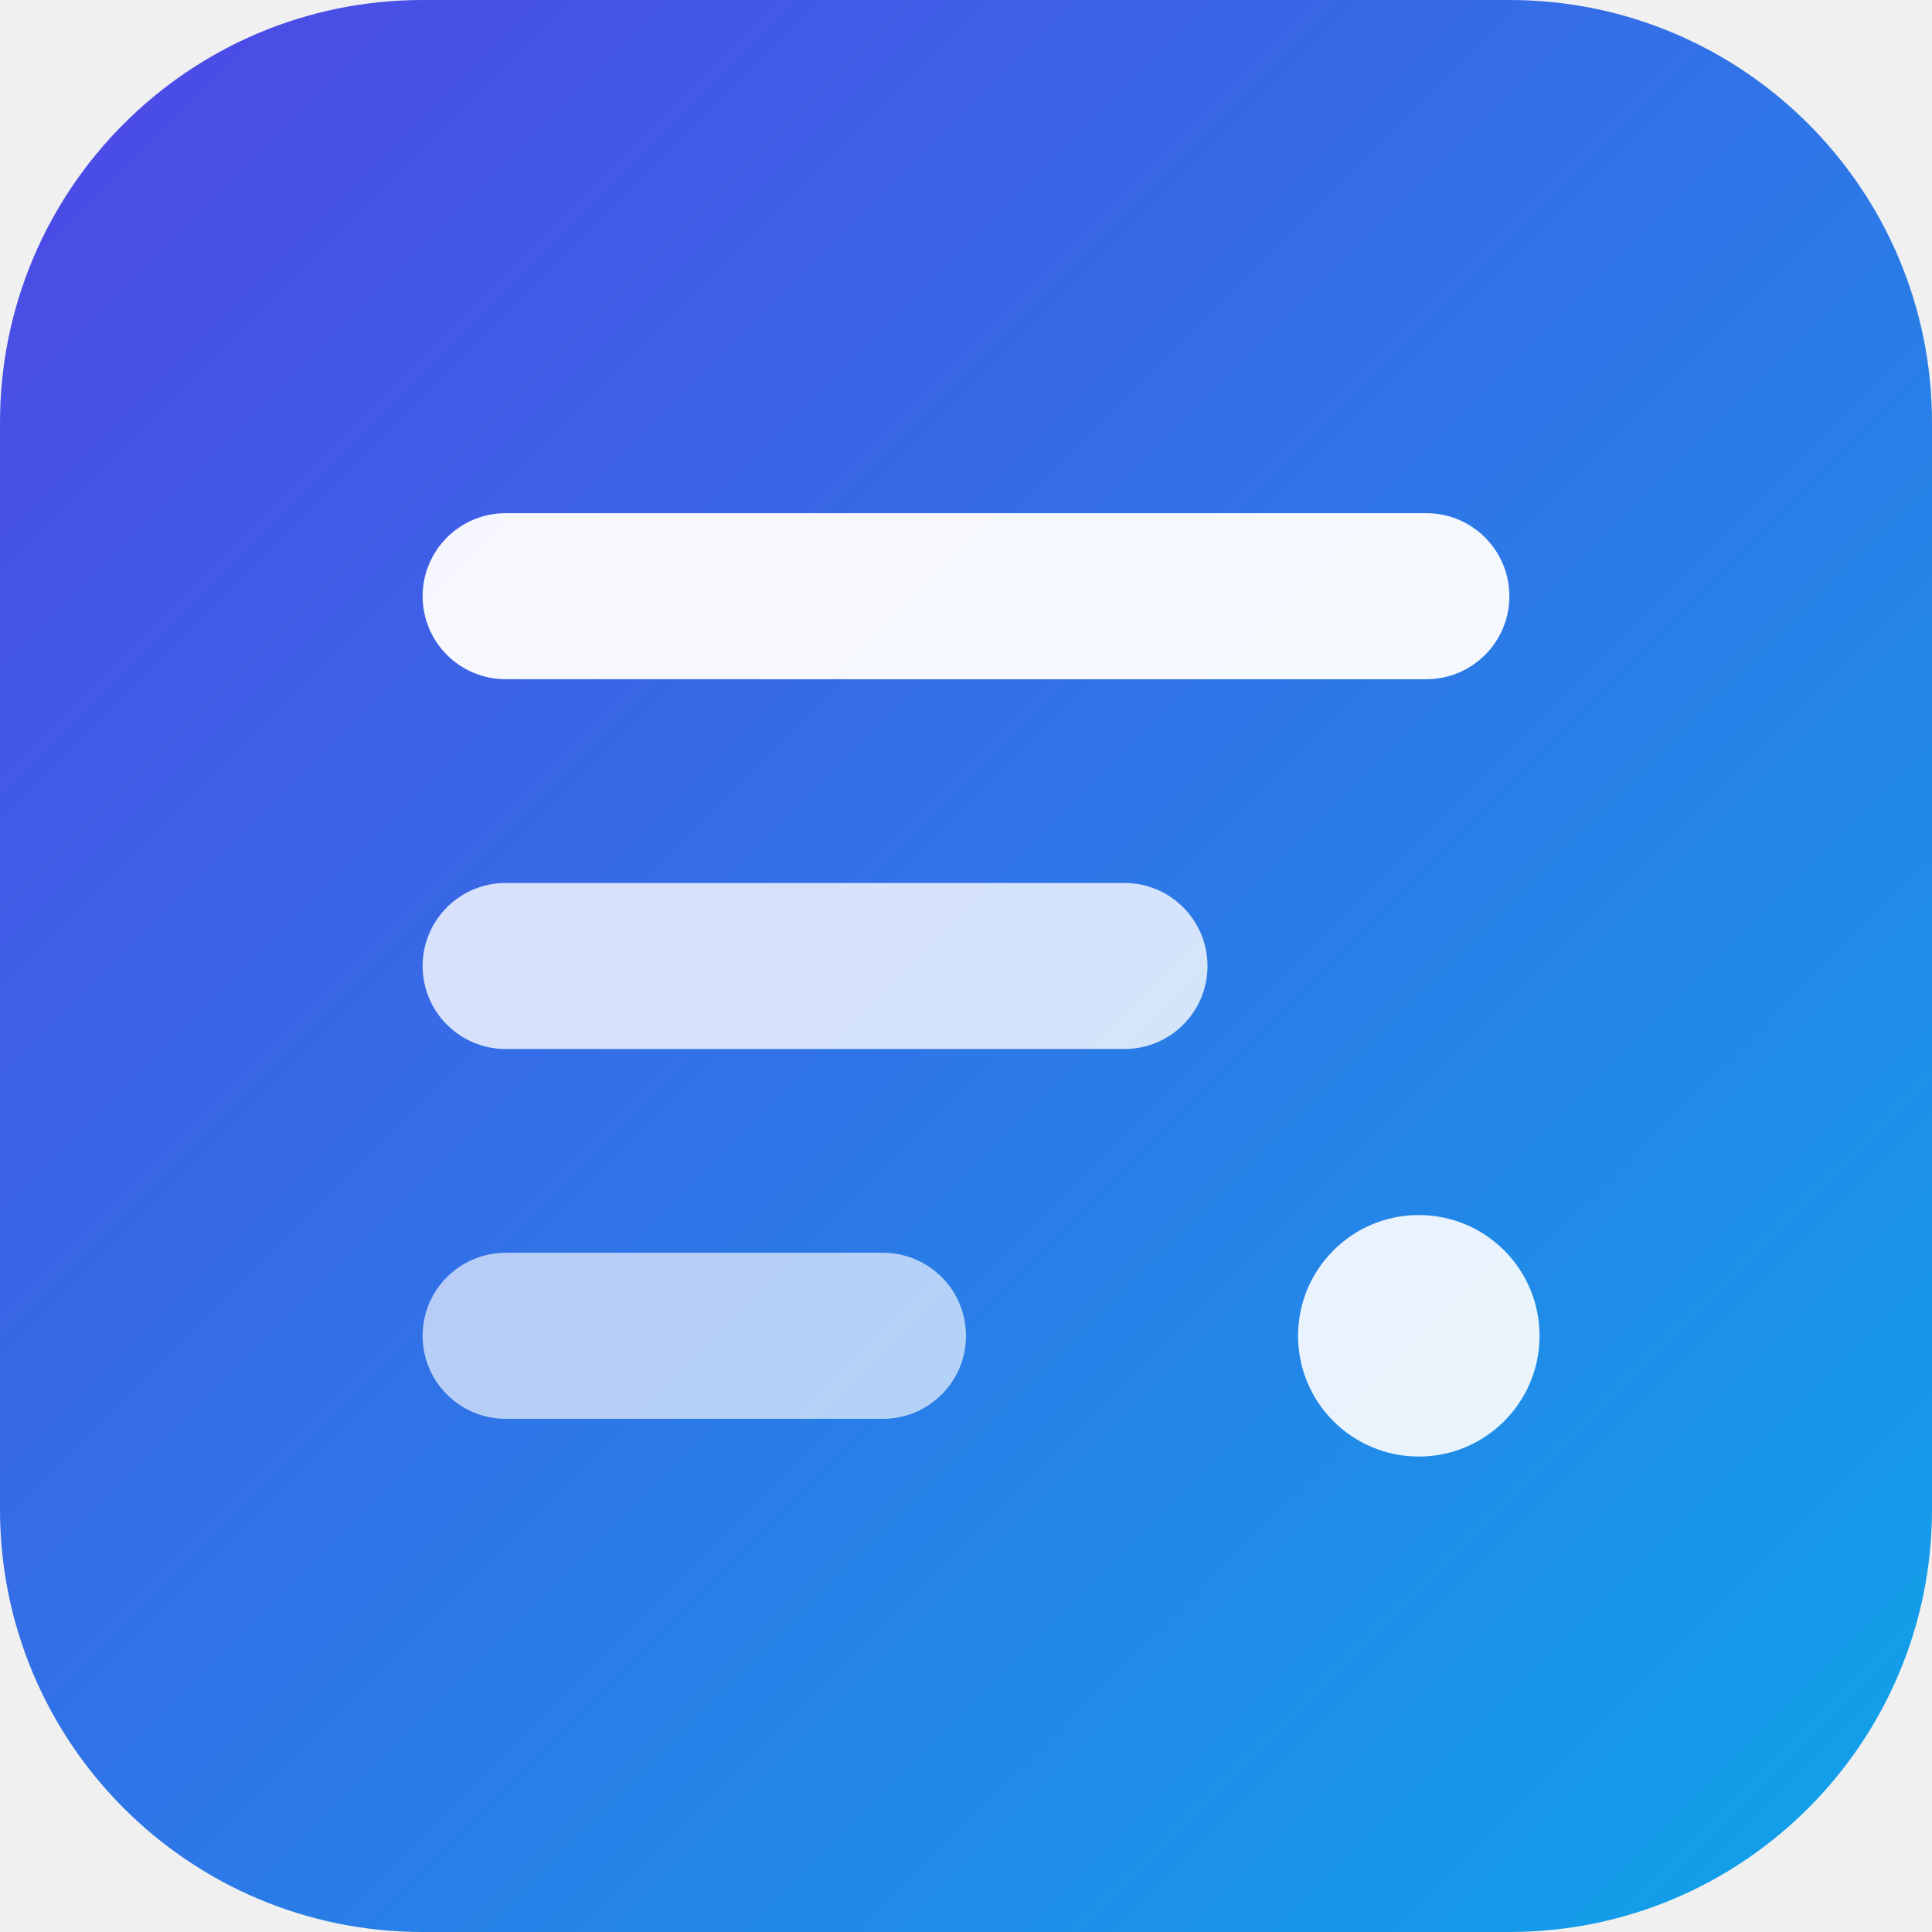
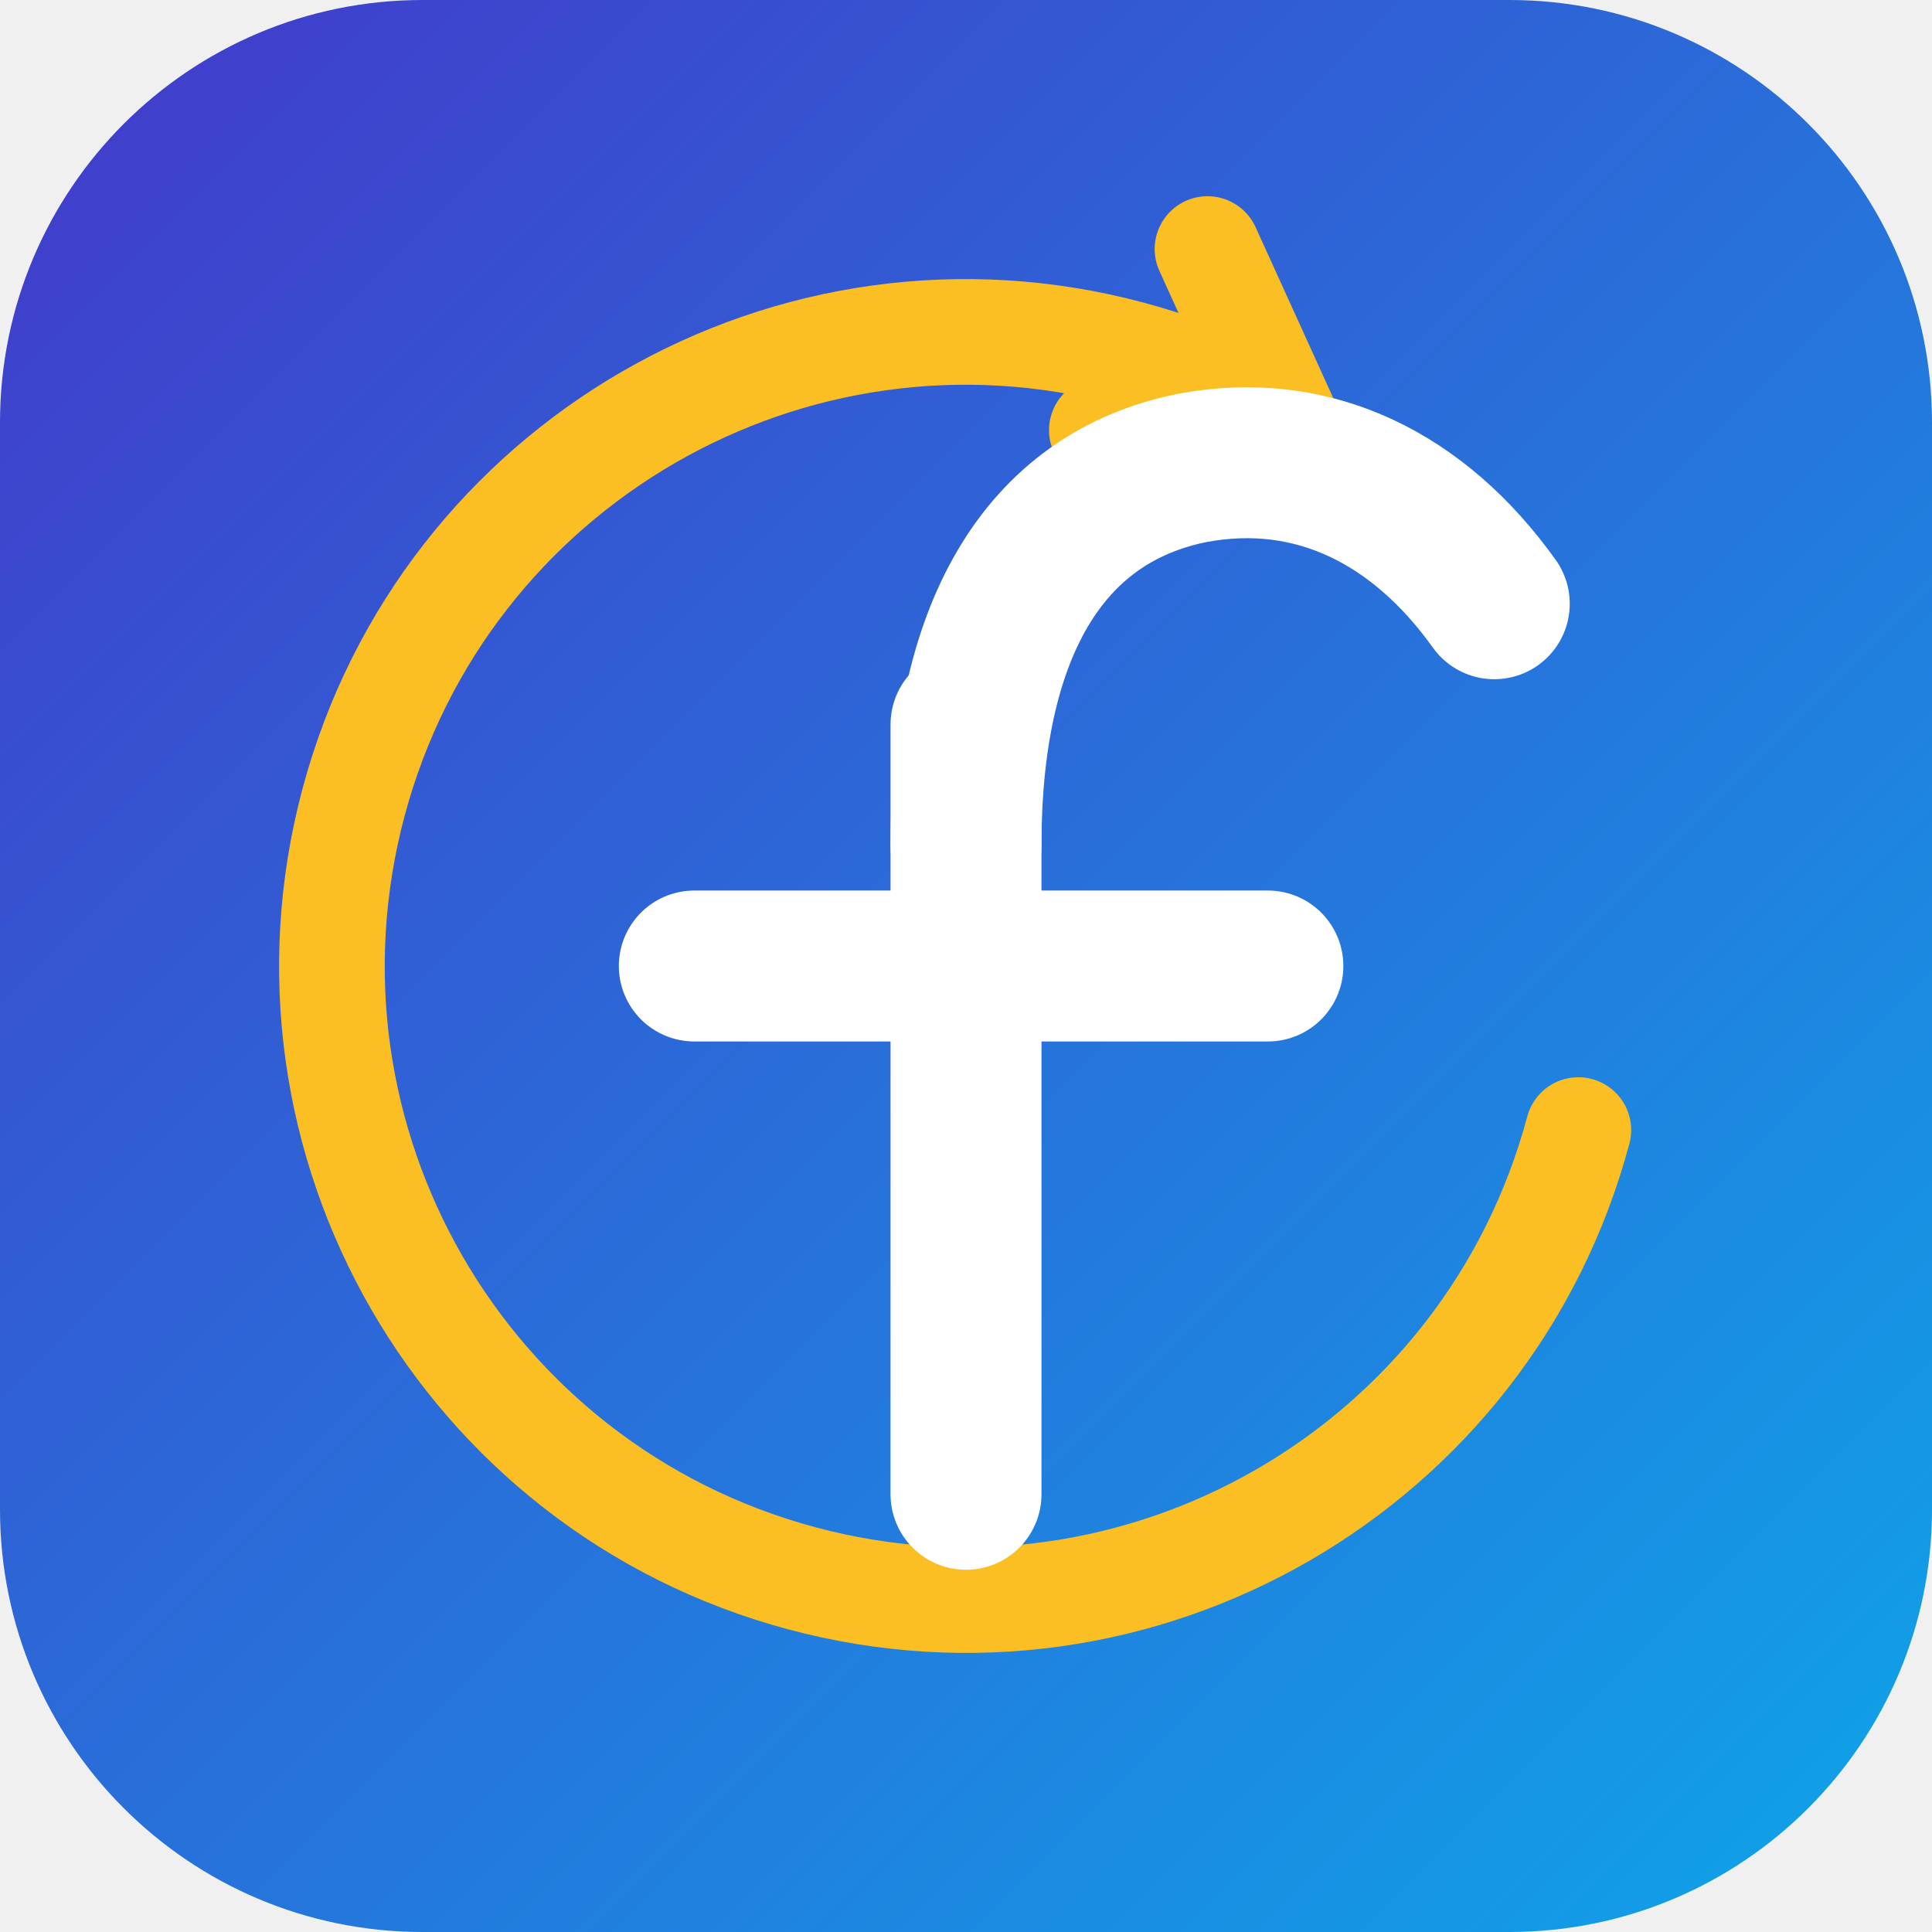
- <svg xmlns="http://www.w3.org/2000/svg" width="256" height="256" viewBox="0 0 256 256" role="img" aria-label="Function Calling Suite">
+ <svg xmlns="http://www.w3.org/2000/svg" width="256" height="256" viewBox="0 0 256 256" role="img" aria-label="Function Calling Agent Strategies">
  <defs>
    <linearGradient id="fcs-bg" x1="0" y1="0" x2="1" y2="1">
-       <stop offset="0" stop-color="#4f46e5" />
+       <stop offset="0" stop-color="#4338ca" />
      <stop offset="1" stop-color="#0ea5e9" />
    </linearGradient>
  </defs>
  <rect width="256" height="256" rx="56" fill="url(#fcs-bg)" />
-   <g fill="#ffffff">
-     <rect x="56" y="68" width="144" height="22" rx="11" opacity="0.95" />
-     <rect x="56" y="117" width="104" height="22" rx="11" opacity="0.80" />
-     <rect x="56" y="166" width="72" height="22" rx="11" opacity="0.65" />
+   <circle cx="128" cy="128" r="84" fill="none" stroke="#fbbf24" stroke-width="14" stroke-linecap="round" stroke-dasharray="418 110" transform="rotate(15 128 128)" />
+   <path d="M146 57 L170 55 L160 33" fill="none" stroke="#fbbf24" stroke-width="14" stroke-linecap="round" stroke-linejoin="round" />
+   <g fill="none" stroke="#ffffff" stroke-width="20" stroke-linecap="round" stroke-linejoin="round">
+     <path d="M128 112 C128 84 138 66 158 62 C174 59 188 66 198 80" />
+     <path d="M128 96 L128 198" />
+     <path d="M92 128 L168 128" />
  </g>
-   <circle cx="188" cy="177" r="16" fill="#ffffff" opacity="0.90" />
</svg>
